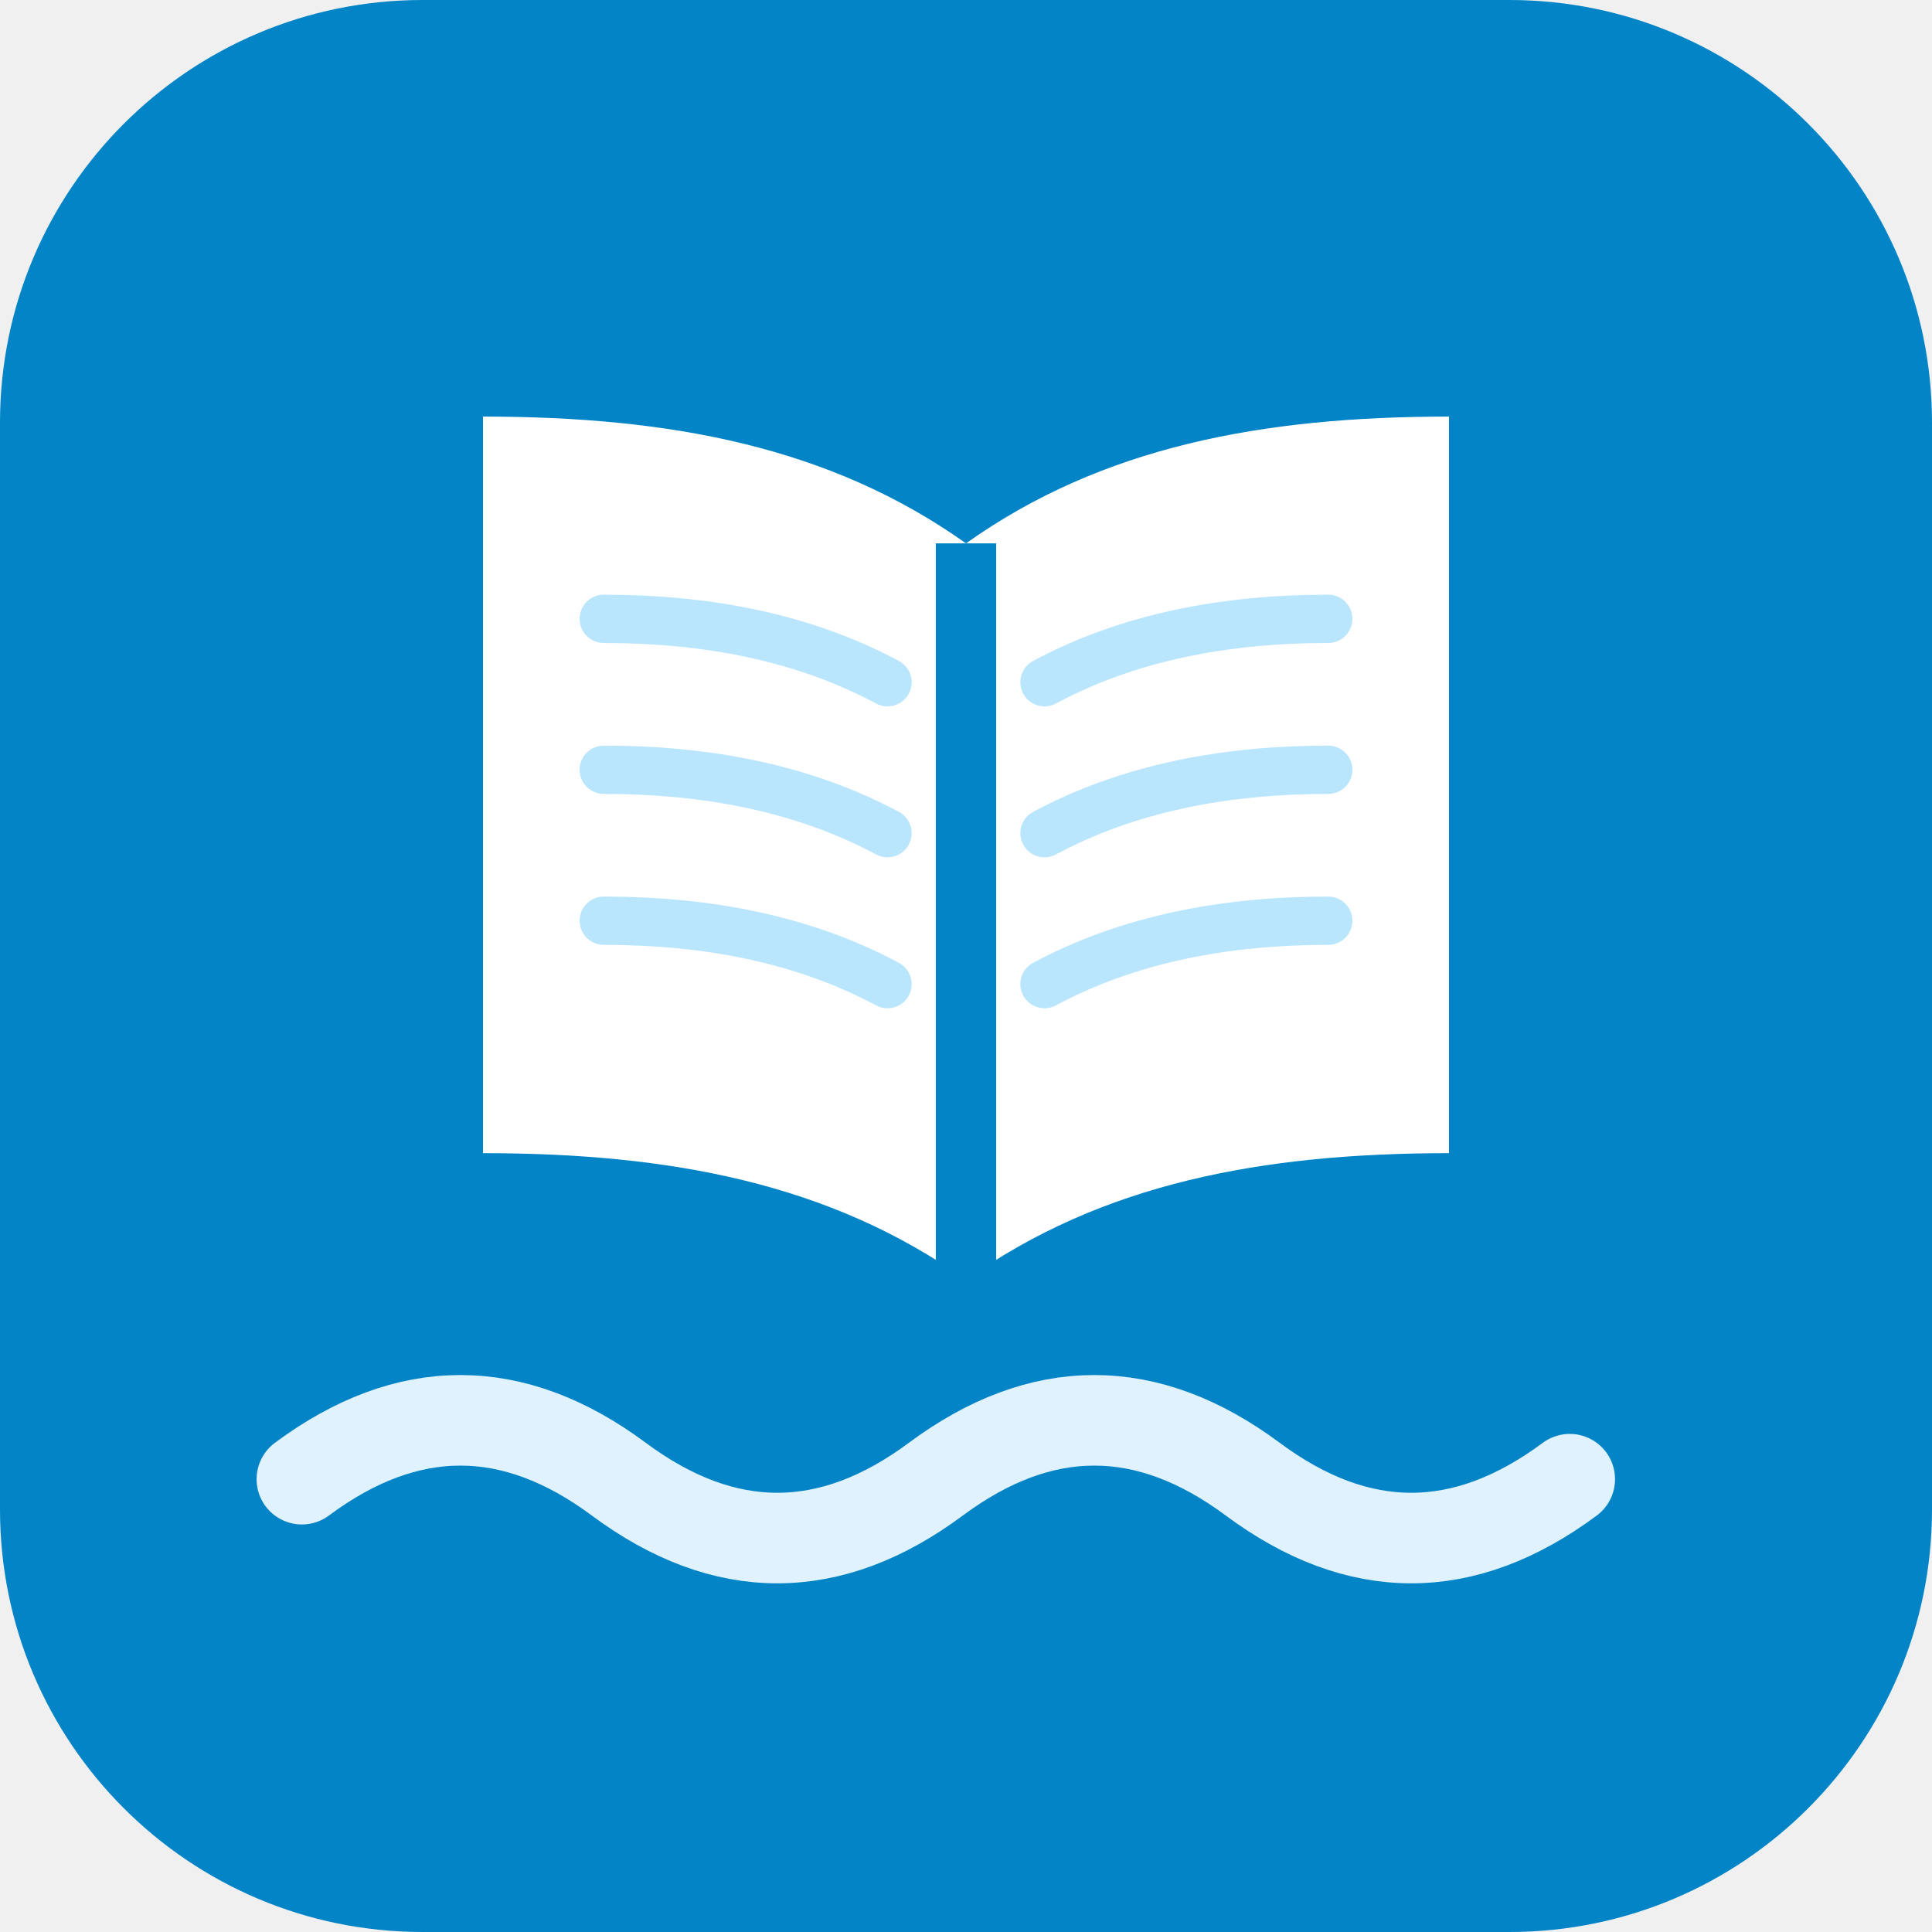
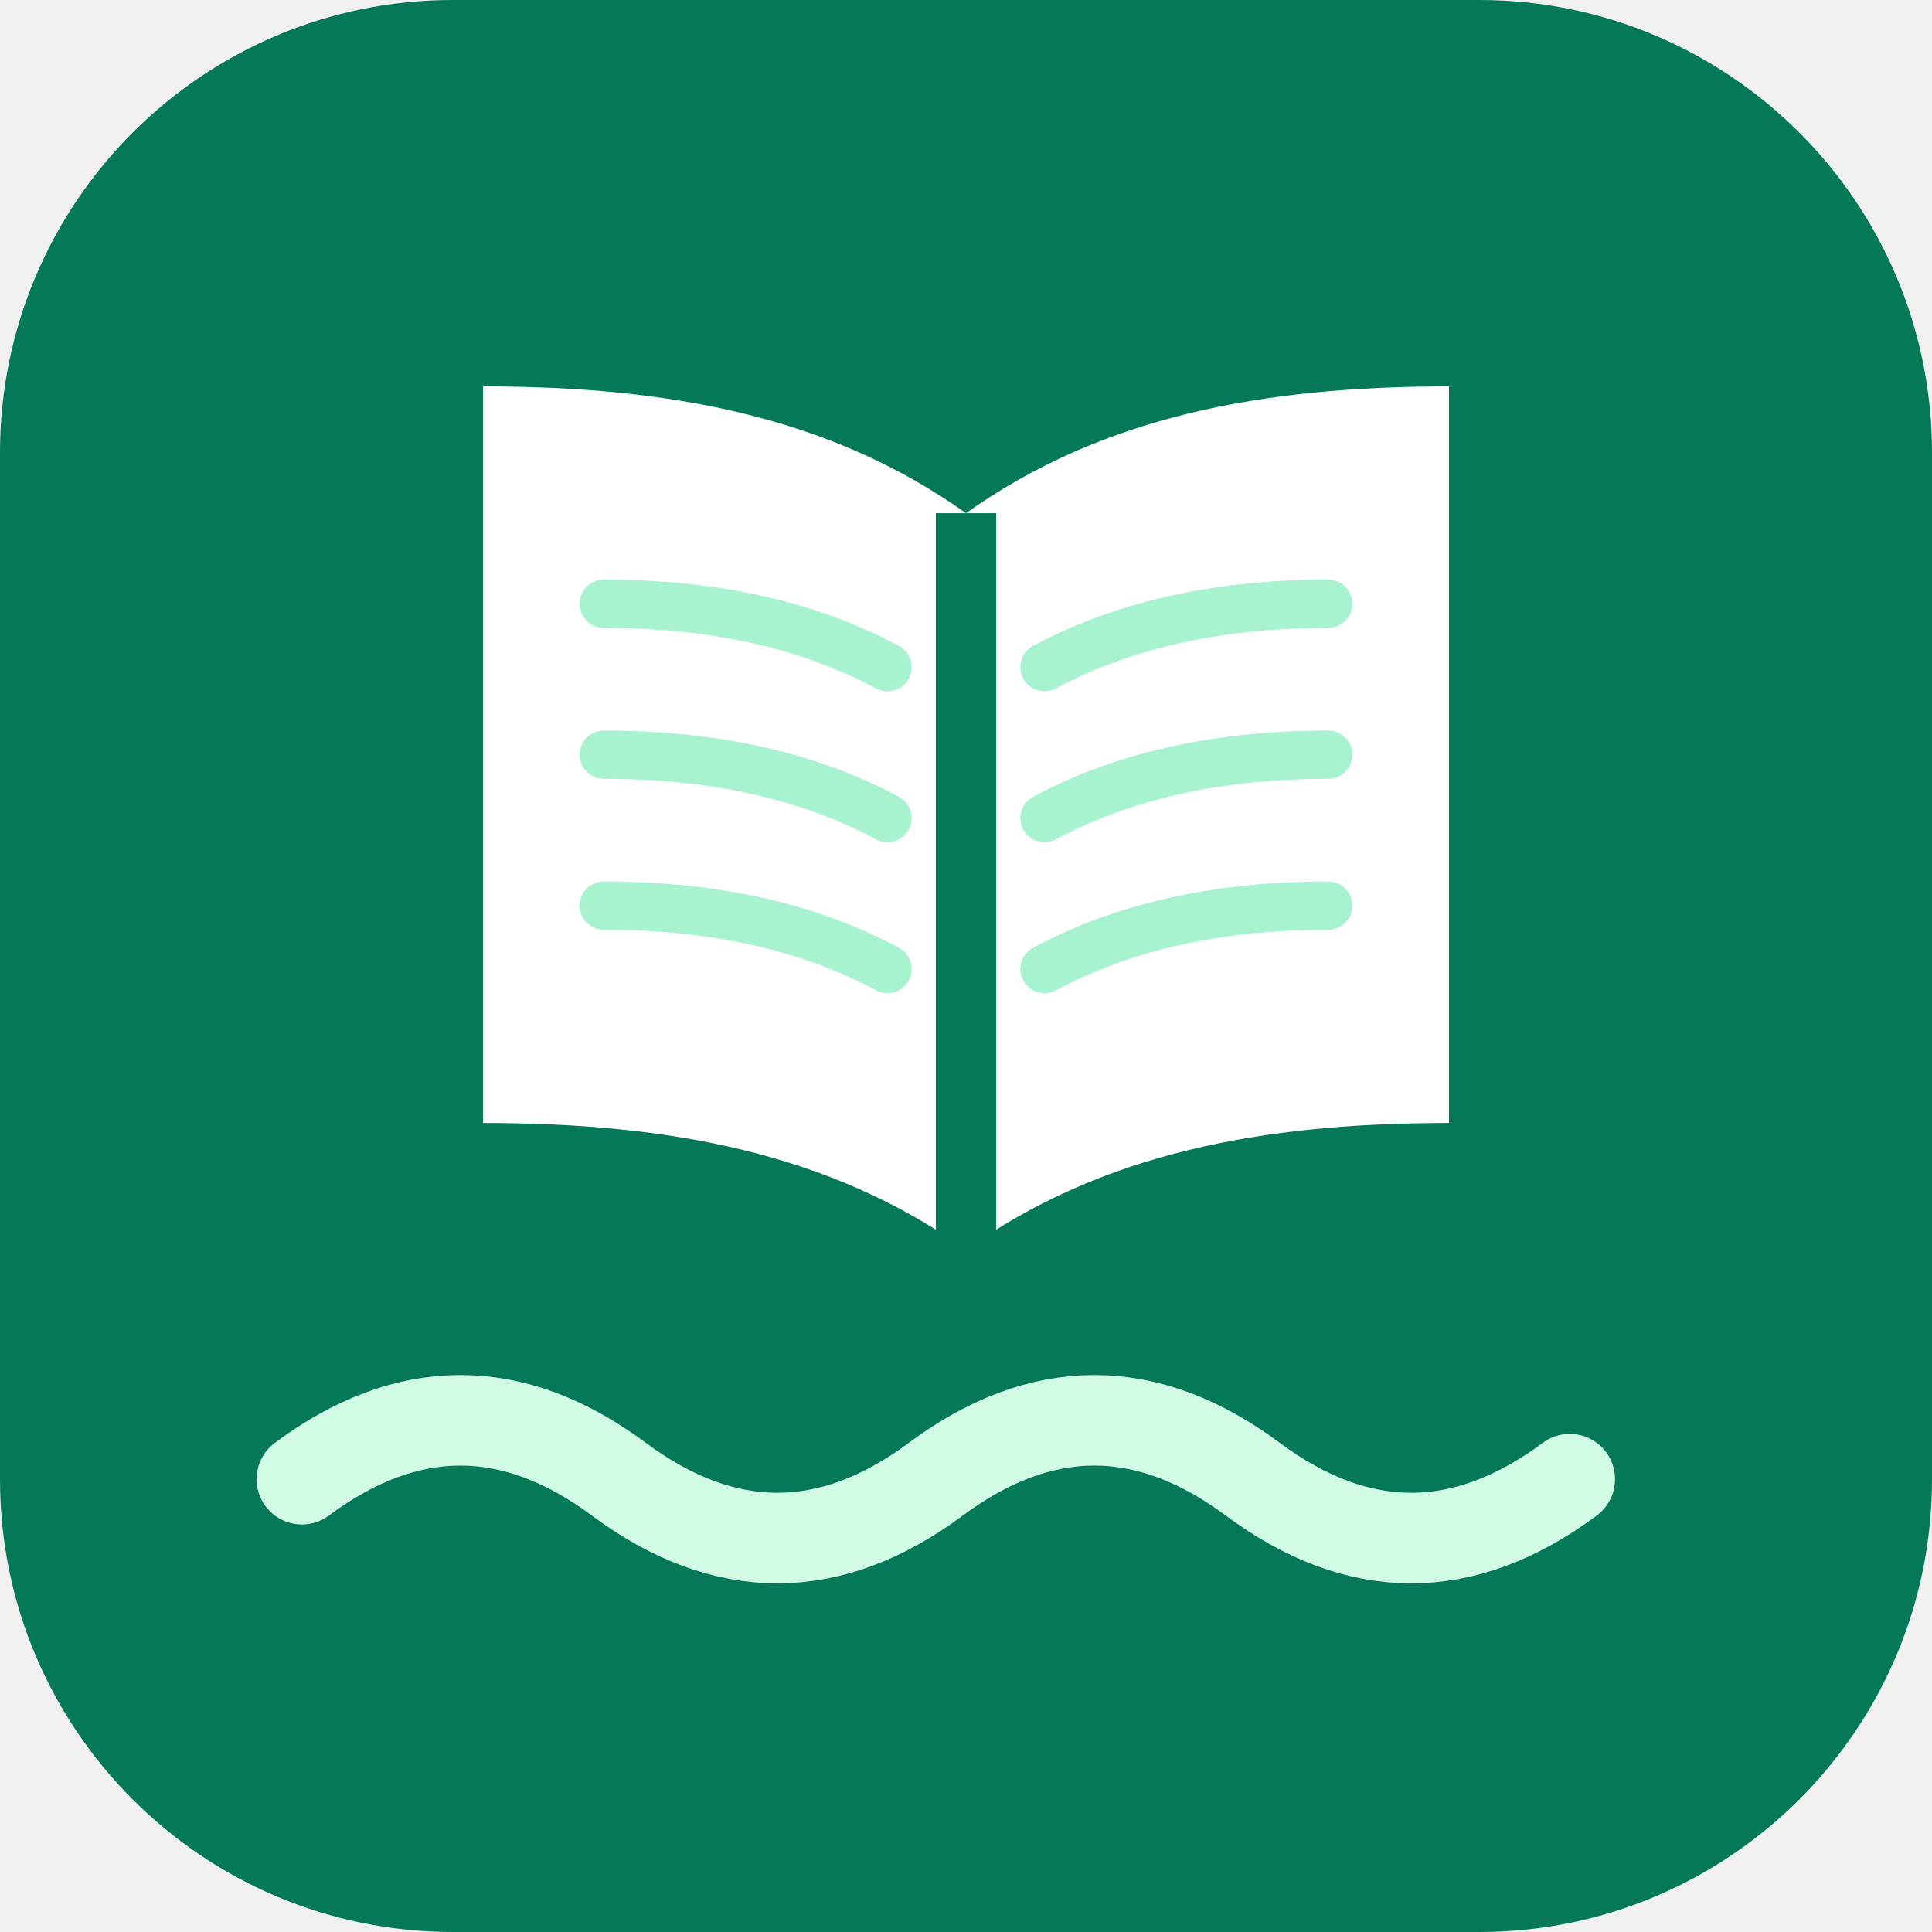
- <svg xmlns="http://www.w3.org/2000/svg" viewBox="0 0 64 64">
-   <rect width="64" height="64" rx="14" fill="#0284c7" />
-   <path d="M32 18c-4.5-3.2-9.8-4.2-16-4.2v24.4c6.2 0 11.5 1 16 4.2 4.5-3.2 9.8-4.2 16-4.2V13.8c-6.2 0-11.5 1-16 4.2z" fill="#ffffff" />
-   <path d="M32 18v24.4" stroke="#0284c7" stroke-width="2" fill="none" />
-   <path d="M20 20.5c3.4 0 6.6.6 9.4 2.1M20 25.5c3.4 0 6.6.6 9.4 2.1M20 30.5c3.4 0 6.6.6 9.4 2.1" stroke="#bae6fd" stroke-width="1.6" fill="none" stroke-linecap="round" />
-   <path d="M44 20.5c-3.4 0-6.6.6-9.4 2.1M44 25.5c-3.4 0-6.6.6-9.4 2.1M44 30.5c-3.4 0-6.6.6-9.4 2.1" stroke="#bae6fd" stroke-width="1.6" fill="none" stroke-linecap="round" />
-   <path d="M10 49c3.5-2.6 7-2.6 10.5 0s7 2.6 10.5 0 7-2.6 10.5 0 7 2.6 10.5 0" stroke="#e0f2fe" stroke-width="3" fill="none" stroke-linecap="round" />
+ <svg xmlns="http://www.w3.org/2000/svg" viewBox="0 0 64 64" role="img" aria-label="知屿">
+   <rect width="64" height="64" rx="15" fill="#047857" />
+   <path d="M32 17c-4.5-3.2-9.8-4.2-16-4.2v24.4c6.2 0 11.5 1 16 4.2 4.5-3.2 9.8-4.2 16-4.2V12.8c-6.2 0-11.5 1-16 4.2z" fill="#ffffff" />
+   <path d="M32 17v24.4" stroke="#047857" stroke-width="2" fill="none" />
+   <path d="M20 20c3.4 0 6.6.6 9.4 2.1M20 25c3.4 0 6.6.6 9.4 2.1M20 30c3.4 0 6.6.6 9.4 2.1M44 20c-3.4 0-6.6.6-9.4 2.1M44 25c-3.4 0-6.6.6-9.4 2.1M44 30c-3.4 0-6.6.6-9.4 2.1" stroke="#a7f3d0" stroke-width="1.6" fill="none" stroke-linecap="round" />
+   <path d="M10 49c3.5-2.6 7-2.6 10.5 0s7 2.6 10.5 0 7-2.6 10.5 0 7 2.6 10.5 0" stroke="#d1fae5" stroke-width="3" fill="none" stroke-linecap="round" />
</svg>
